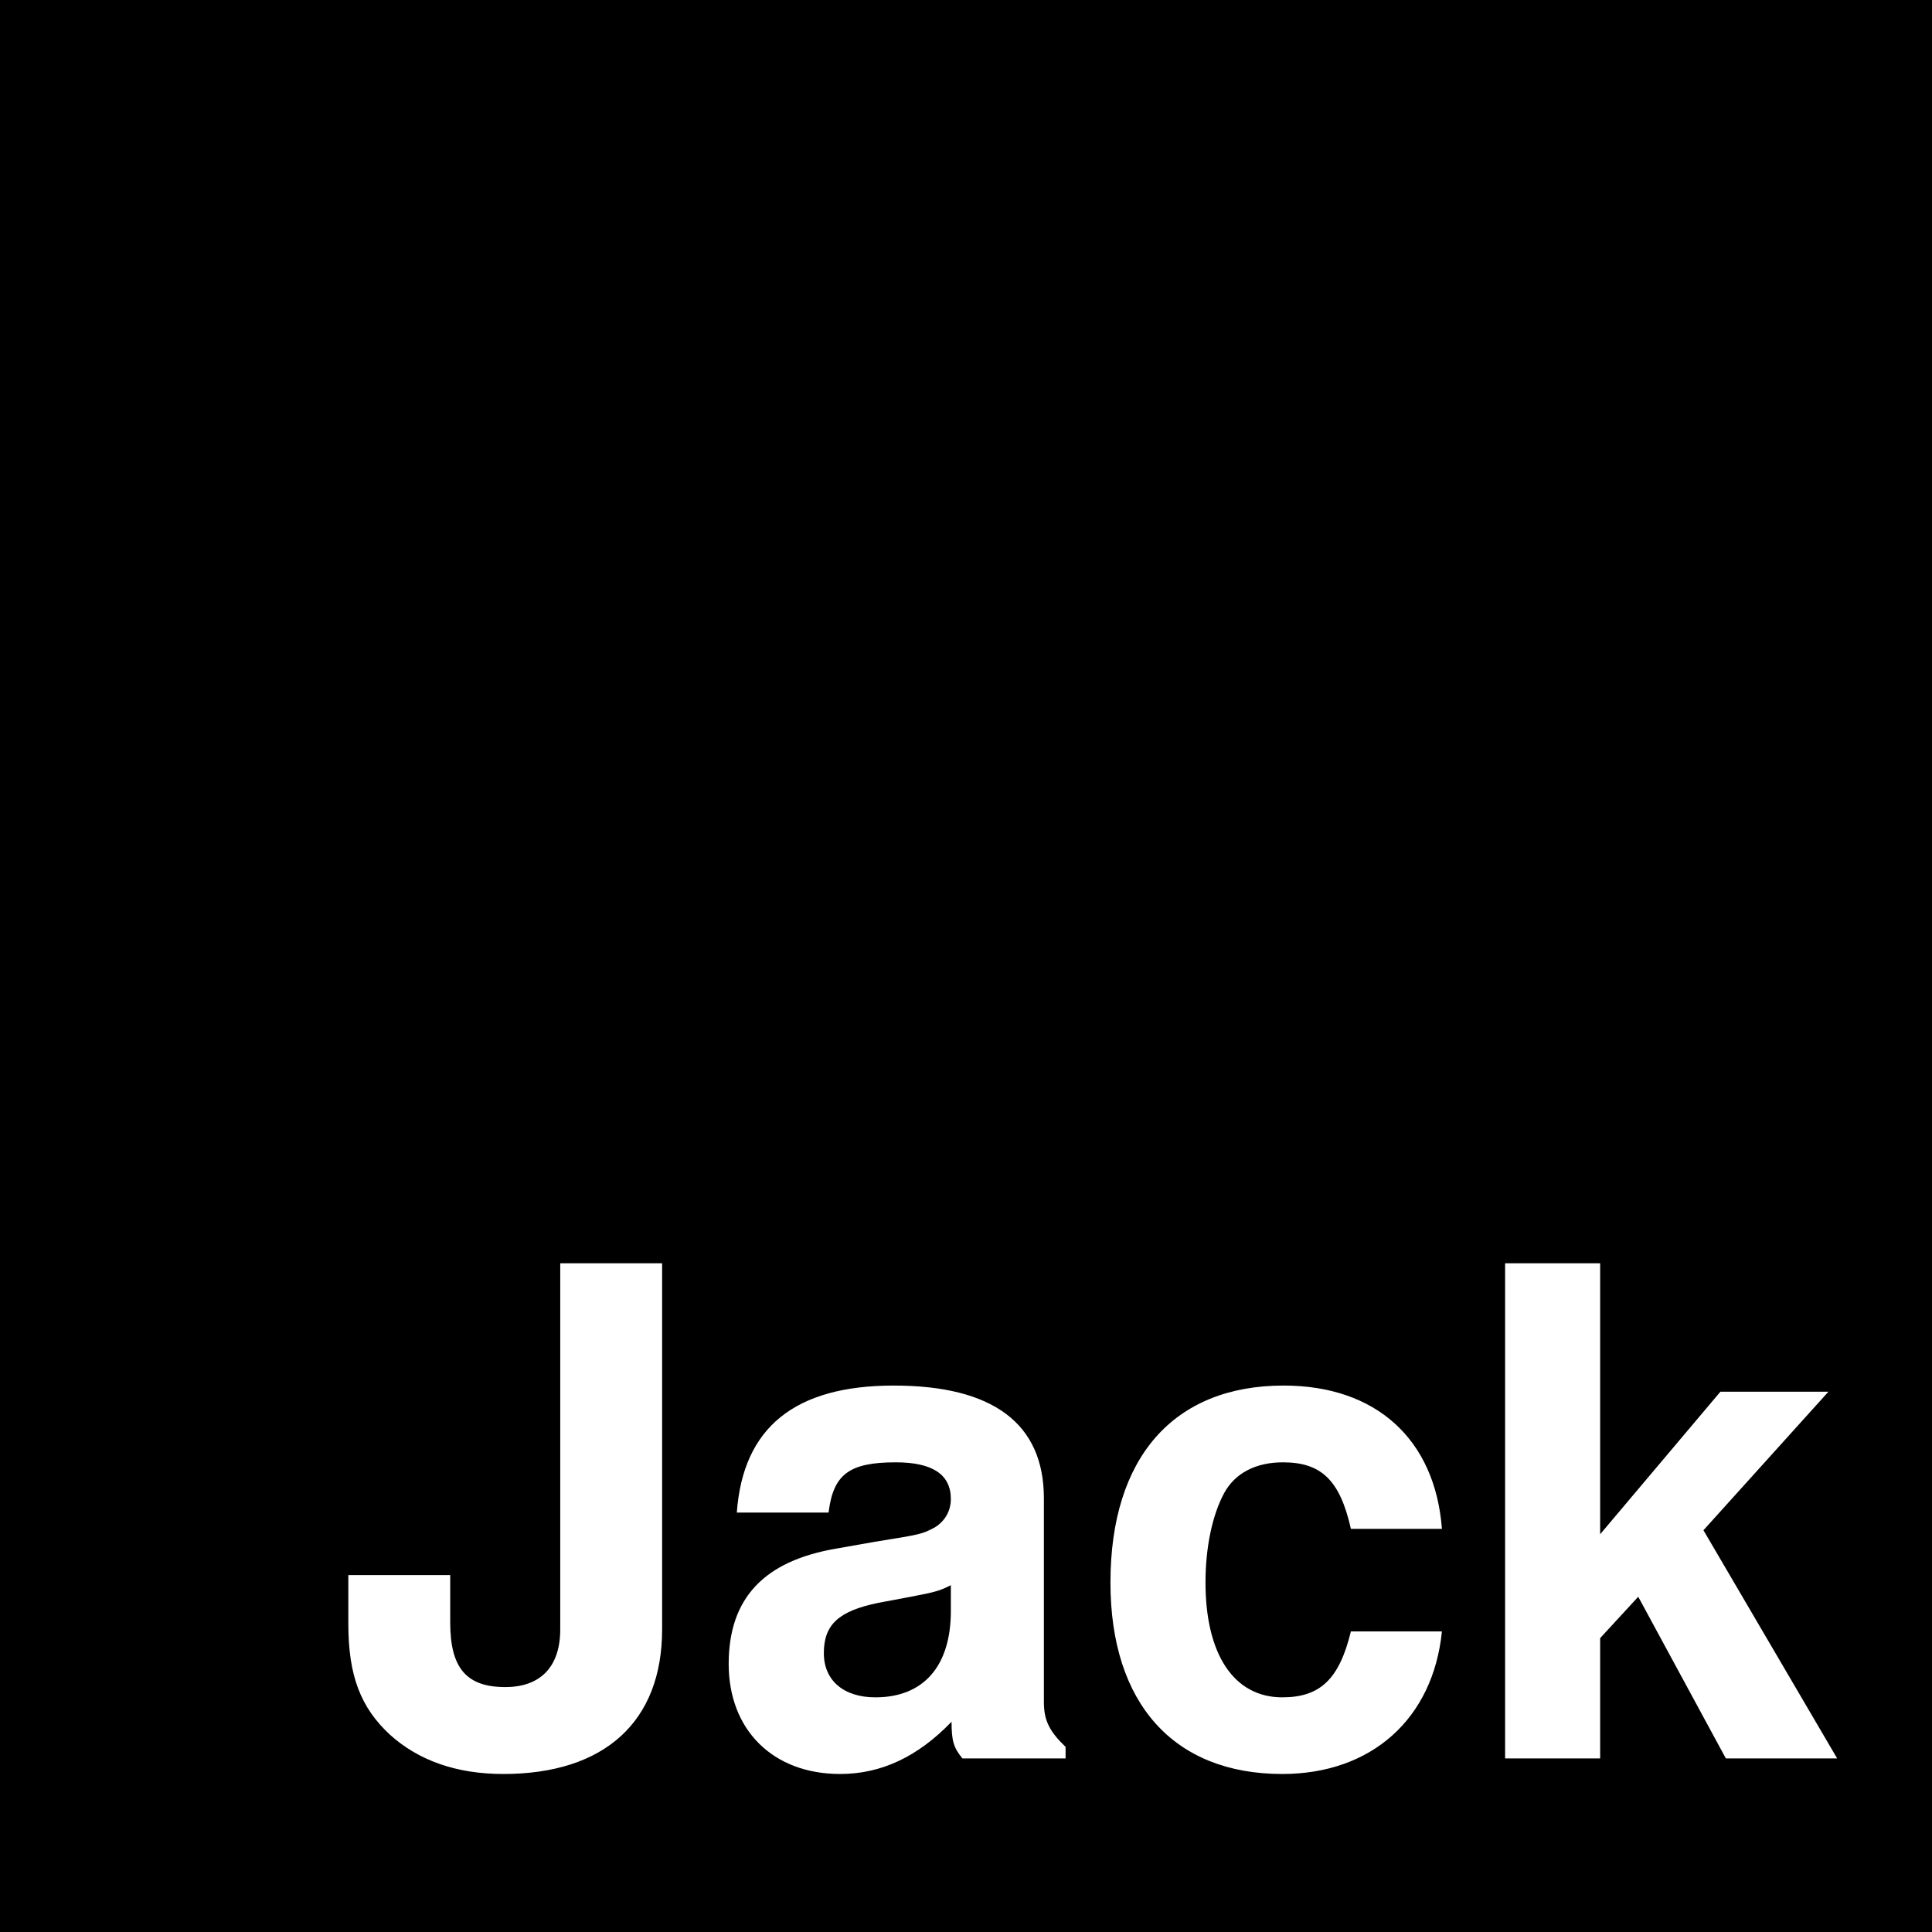
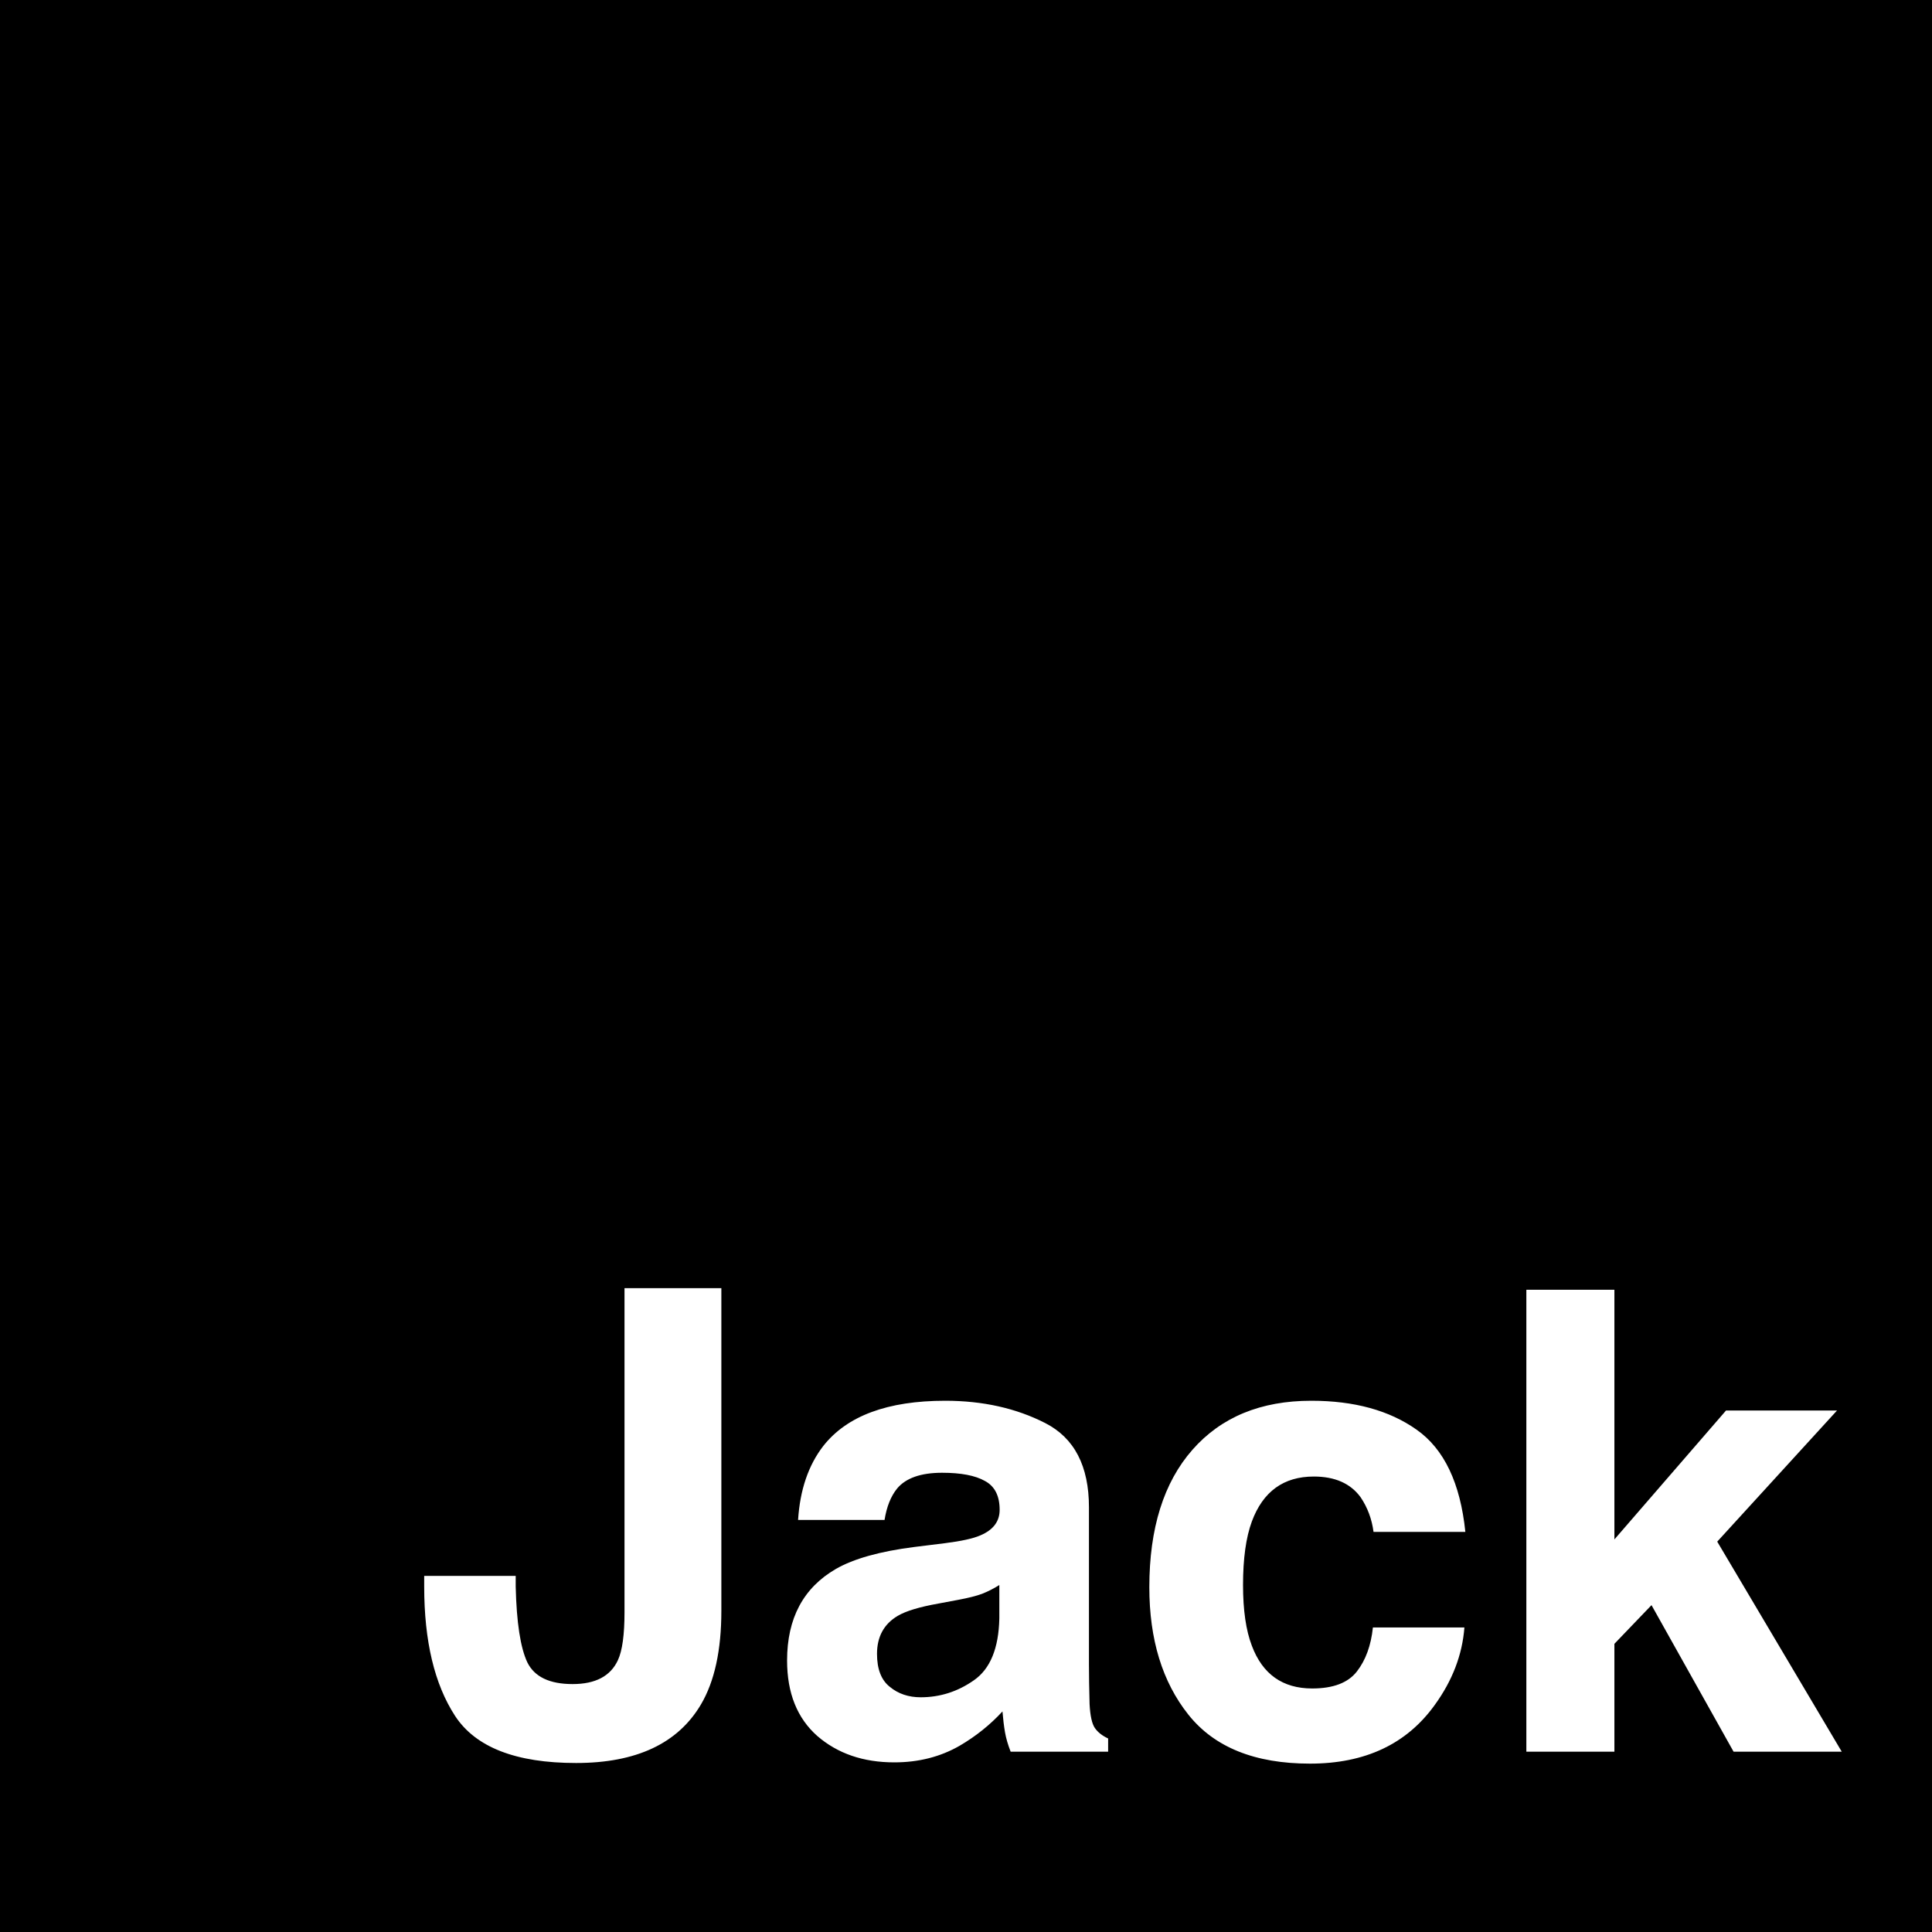
- <svg xmlns="http://www.w3.org/2000/svg" viewBox="0 0 256 256">
-   <rect width="256" height="256" fill="#000000" />
-   <text fill="#ffffff" font-size="90" font-weight="bold" font-family="Helvetica">
-     <tspan x="44" y="233">Jack</tspan>
-   </text>
+ <svg xmlns="http://www.w3.org/2000/svg" width="600" height="600" viewBox="0 0 600 600" fill="none">
+   <rect width="600" height="600" fill="#000" />
+   <path fill="#fff" d="M193.945 500.738V400.055H224.023V500.25C224.023 512.49 221.908 522.19 217.676 529.352C210.514 541.461 197.591 547.516 178.906 547.516C160.221 547.516 147.689 542.633 141.309 532.867C134.928 523.036 131.738 509.658 131.738 492.73V489.41H160.156V492.73C160.417 503.863 161.621 511.708 163.77 516.266C165.983 520.758 170.671 523.004 177.832 523.004C184.928 523.004 189.616 520.53 191.895 515.582C193.262 512.652 193.945 507.704 193.945 500.738ZM255.664 449.078C263.021 439.703 275.651 435.016 293.555 435.016C305.208 435.016 315.56 437.327 324.609 441.949C333.659 446.572 338.184 455.296 338.184 468.121V516.949C338.184 520.335 338.249 524.436 338.379 529.254C338.574 532.9 339.128 535.374 340.039 536.676C340.951 537.978 342.318 539.052 344.141 539.898V544H313.867C313.021 541.852 312.435 539.833 312.109 537.945C311.784 536.057 311.523 533.909 311.328 531.5C307.487 535.667 303.06 539.215 298.047 542.145C292.057 545.595 285.286 547.32 277.734 547.32C268.099 547.32 260.124 544.586 253.809 539.117C247.559 533.583 244.434 525.771 244.434 515.68C244.434 502.594 249.479 493.121 259.57 487.262C265.104 484.072 273.242 481.793 283.984 480.426L293.457 479.254C298.6 478.603 302.279 477.789 304.492 476.812C308.464 475.12 310.449 472.483 310.449 468.902C310.449 464.54 308.919 461.546 305.859 459.918C302.865 458.225 298.438 457.379 292.578 457.379C286.003 457.379 281.348 459.007 278.613 462.262C276.66 464.671 275.358 467.926 274.707 472.027H247.852C248.438 462.717 251.042 455.068 255.664 449.078ZM276.367 523.883C278.971 526.031 282.161 527.105 285.938 527.105C291.927 527.105 297.428 525.348 302.441 521.832C307.52 518.316 310.156 511.904 310.352 502.594V492.242C308.594 493.349 306.803 494.26 304.98 494.977C303.223 495.628 300.781 496.246 297.656 496.832L291.406 498.004C285.547 499.046 281.348 500.315 278.809 501.812C274.512 504.352 272.363 508.29 272.363 513.629C272.363 518.382 273.698 521.799 276.367 523.883ZM455.078 475.738H426.562C426.042 471.767 424.707 468.186 422.559 464.996C419.434 460.699 414.583 458.551 408.008 458.551C398.633 458.551 392.22 463.206 388.77 472.516C386.947 477.464 386.035 484.039 386.035 492.242C386.035 500.055 386.947 506.337 388.77 511.09C392.09 519.944 398.34 524.371 407.52 524.371C414.03 524.371 418.652 522.613 421.387 519.098C424.121 515.582 425.781 511.025 426.367 505.426H454.785C454.134 513.889 451.074 521.897 445.605 529.449C436.882 541.624 423.958 547.711 406.836 547.711C389.714 547.711 377.116 542.633 369.043 532.477C360.97 522.32 356.934 509.137 356.934 492.926C356.934 474.632 361.393 460.406 370.312 450.25C379.232 440.094 391.536 435.016 407.227 435.016C420.573 435.016 431.478 438.01 439.941 444C448.47 449.99 453.516 460.569 455.078 475.738ZM571.973 544H538.379L512.891 498.492L501.367 510.504V544H474.023V400.543H501.367V478.082L536.035 438.043H570.508L533.301 478.766L571.973 544Z" />
</svg>
